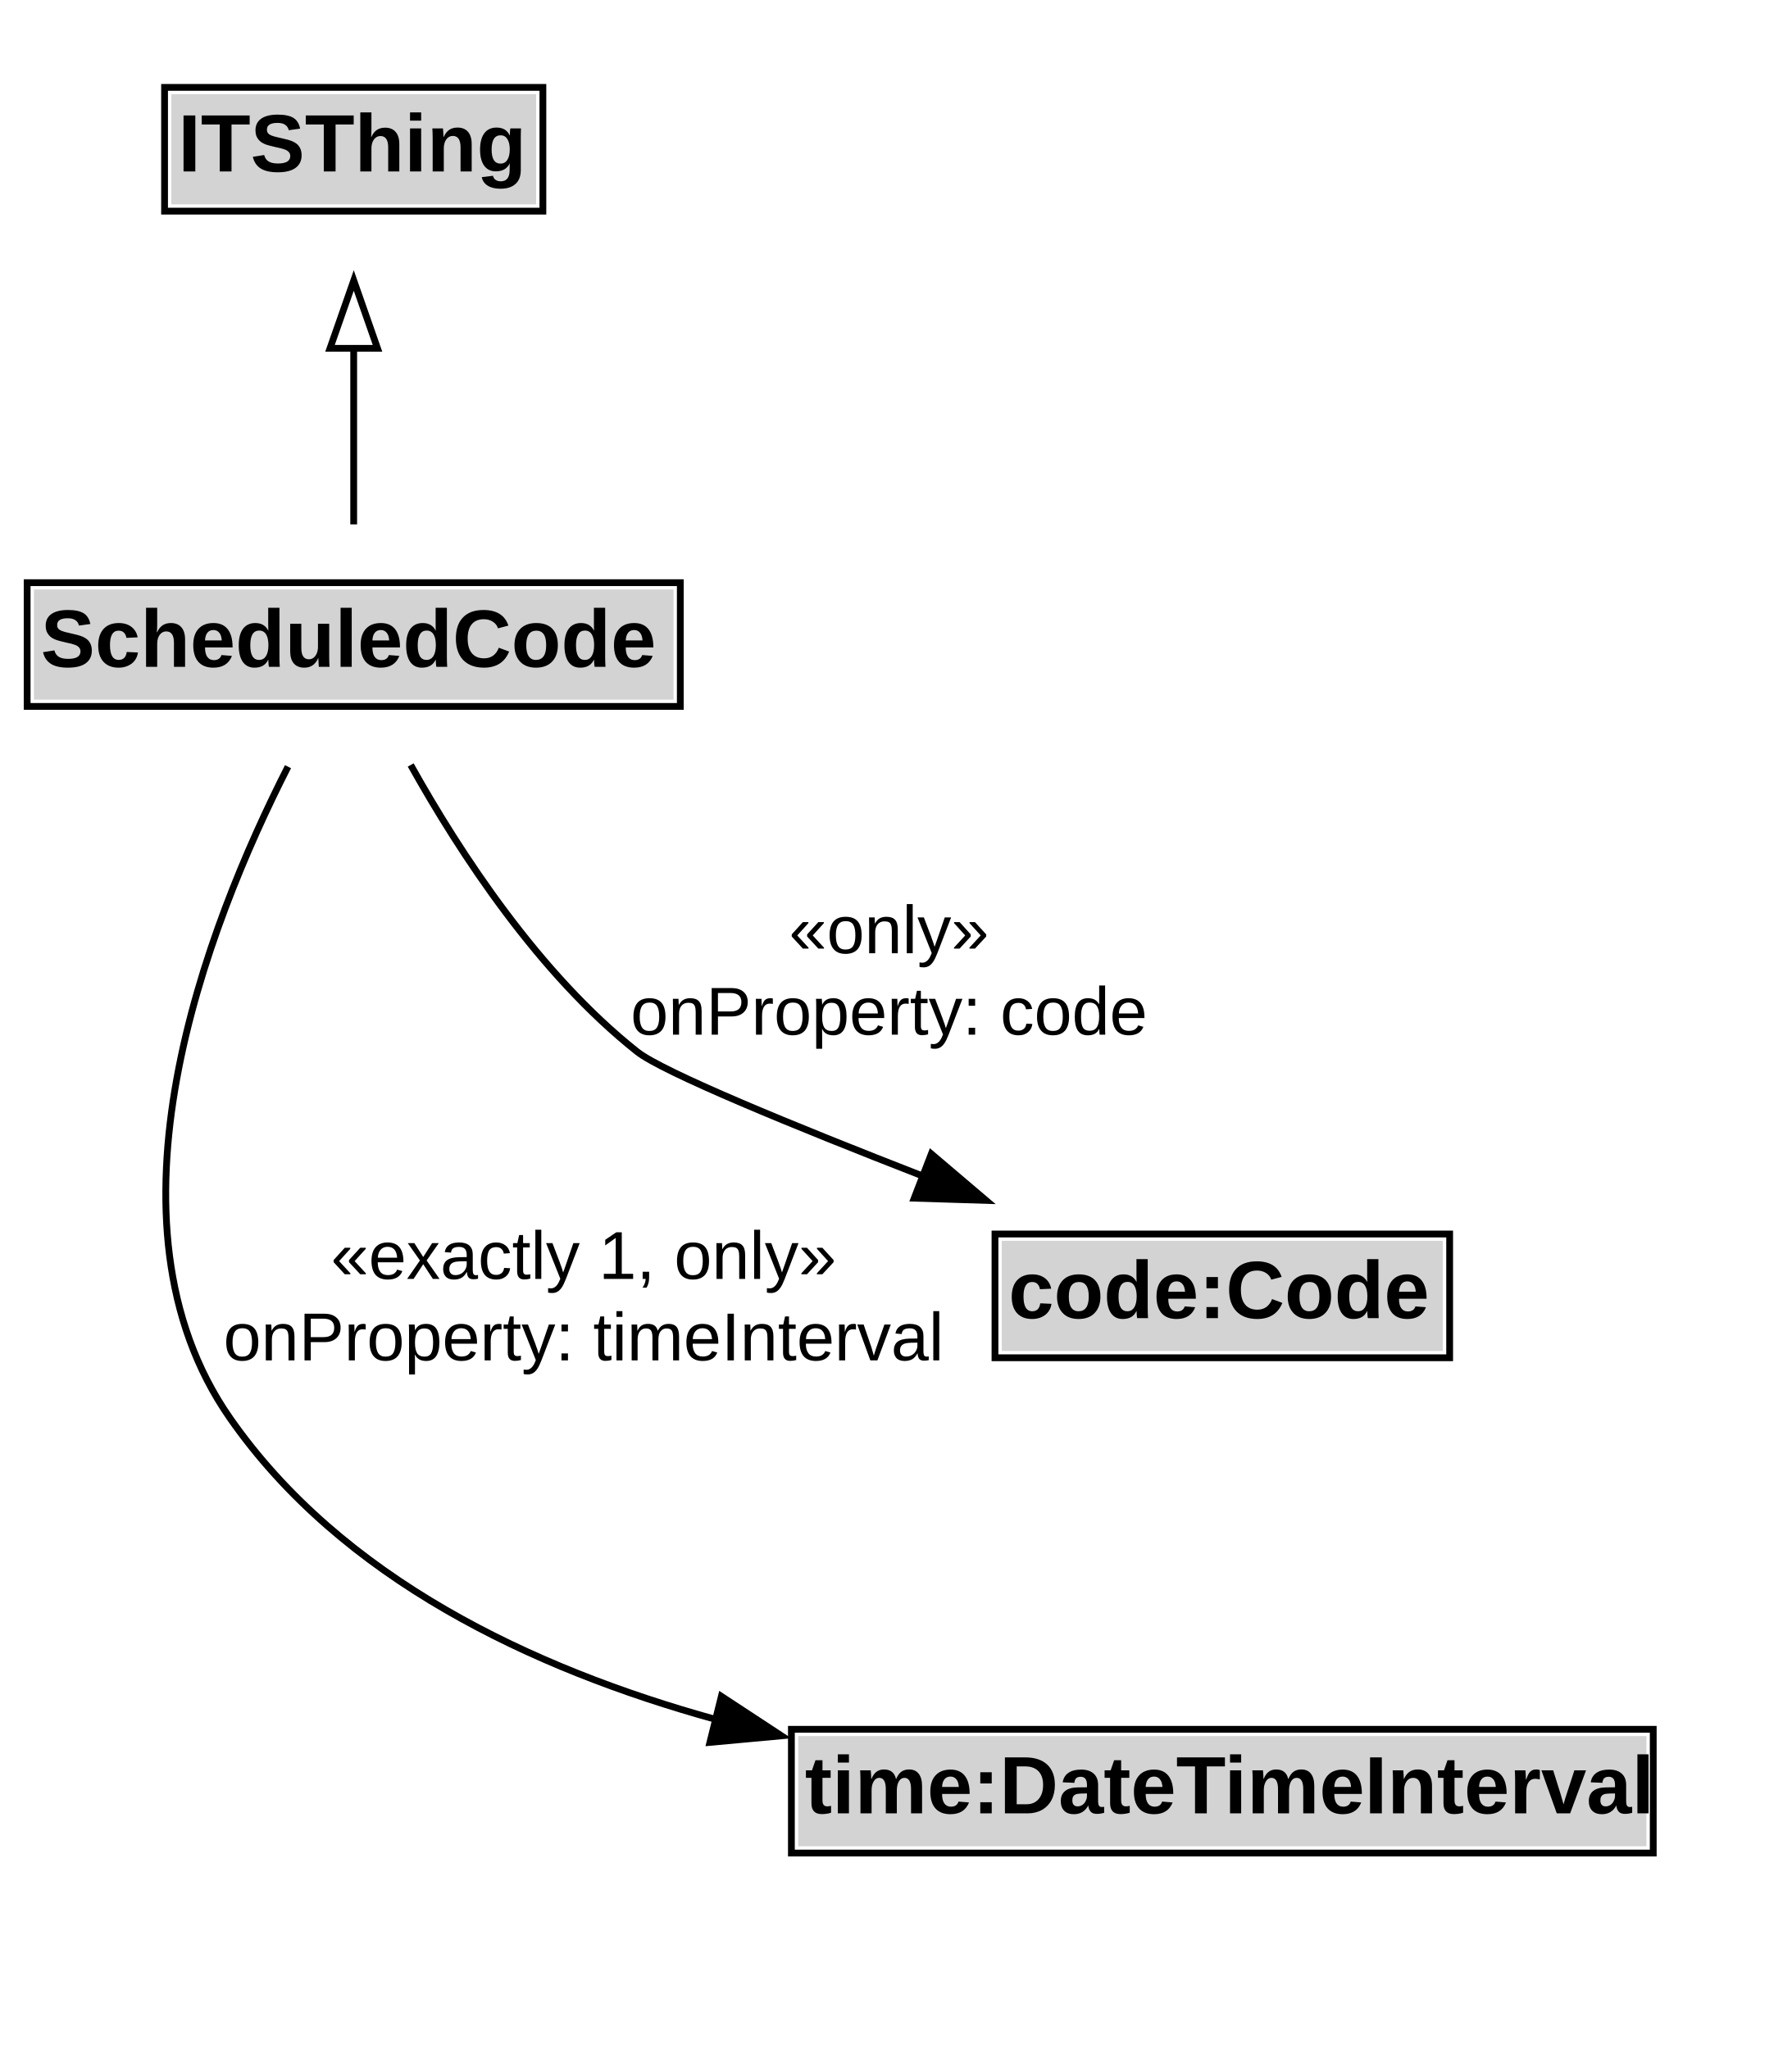
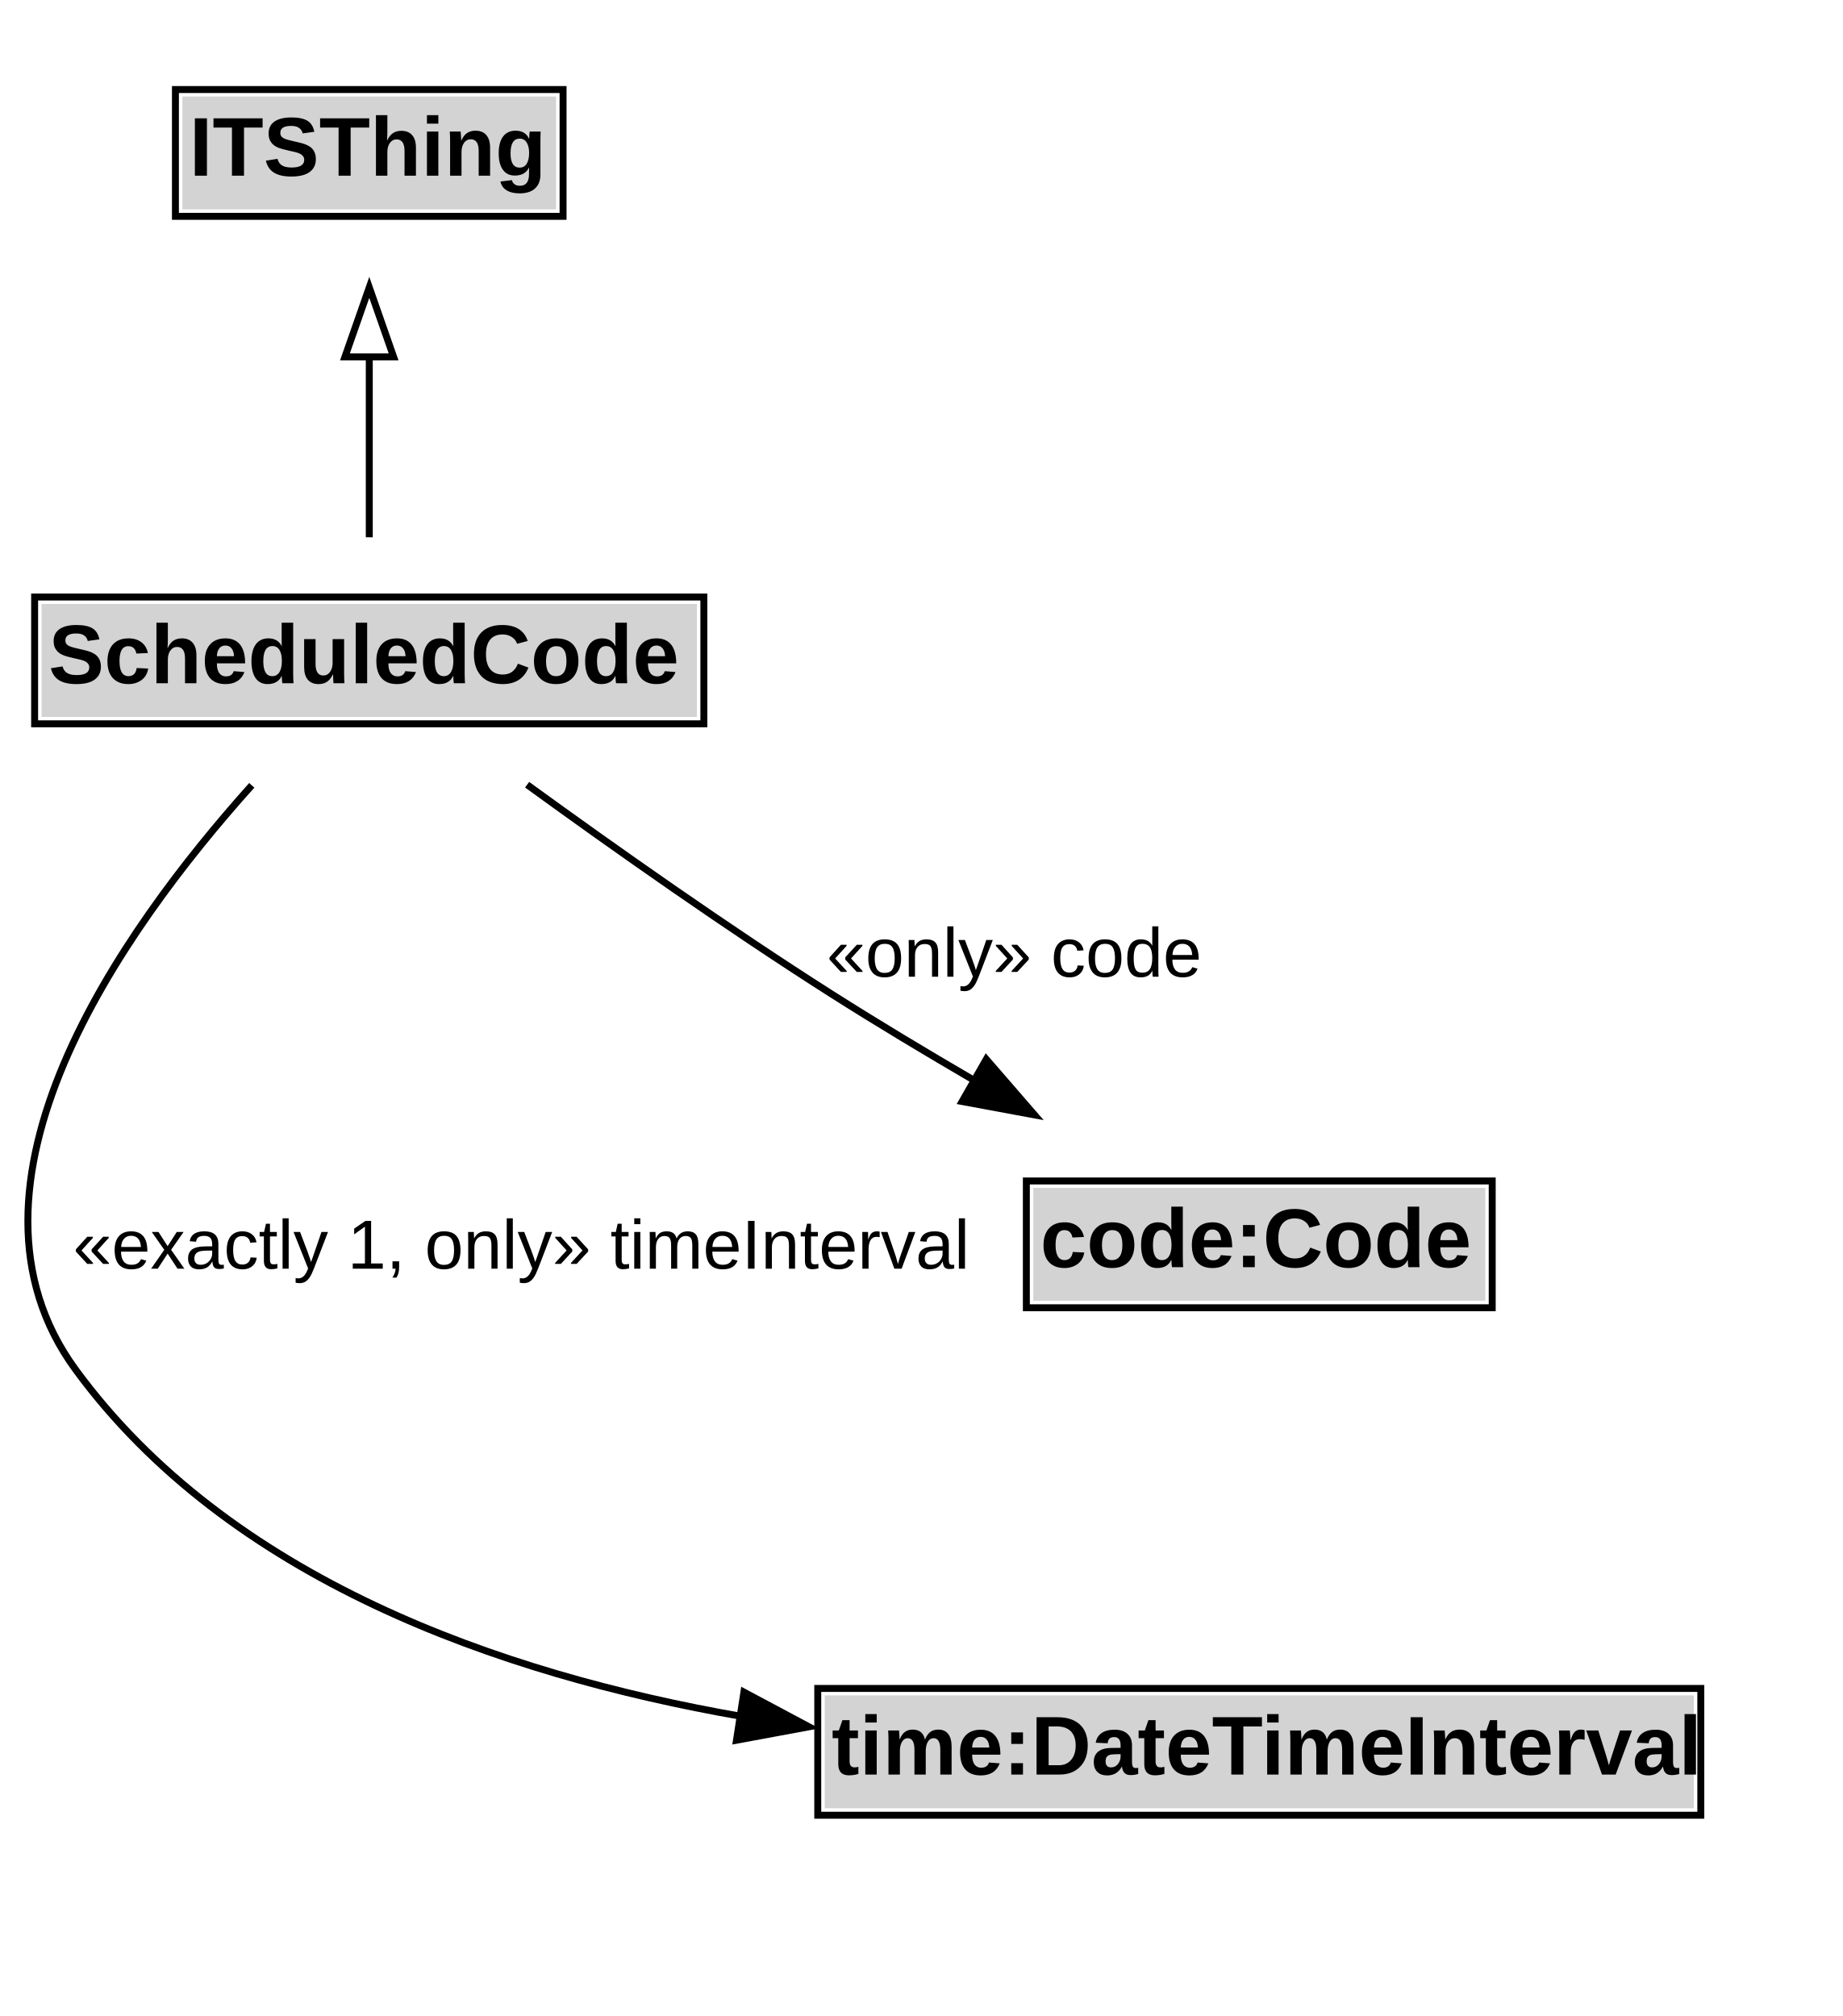
- <svg xmlns="http://www.w3.org/2000/svg" width="264pt" height="302pt" viewBox="0.00 0.00 264.00 302.00">
-   <g id="graph0" class="graph" transform="scale(1 1) rotate(0) translate(4 298)">
-     <polygon fill="white" stroke="none" points="-4,4 -4,-298 260.12,-298 260.12,4 -4,4" />
+ <svg xmlns="http://www.w3.org/2000/svg" width="265pt" height="290pt" viewBox="0.00 0.00 265.00 290.00">
+   <g id="graph0" class="graph" transform="scale(1 1) rotate(0) translate(4 286)">
+     <polygon fill="white" stroke="none" points="-4,4 -4,-286 261.11,-286 261.11,4 -4,4" />
    <g id="clust2" class="cluster">
</g>
    <g id="node1" class="node">
-       <polygon fill="lightgray" stroke="none" points="21.25,-267.88 21.25,-284.12 75,-284.12 75,-267.88 21.25,-267.88" />
-       <text xml:space="preserve" text-anchor="start" x="22.25" y="-272.73" font-family="Arial" font-weight="bold" font-size="12.00">ITSThing</text>
-       <polygon fill="none" stroke="black" points="20.25,-266.88 20.25,-285.12 76,-285.12 76,-266.88 20.25,-266.88" />
+       <polygon fill="lightgray" stroke="none" points="22.23,-255.88 22.23,-272.12 75.98,-272.12 75.98,-255.88 22.23,-255.88" />
+       <text xml:space="preserve" text-anchor="start" x="23.23" y="-260.73" font-family="Arial" font-weight="bold" font-size="12.00">ITSThing</text>
+       <polygon fill="none" stroke="black" points="21.23,-254.88 21.23,-273.12 76.98,-273.12 76.98,-254.88 21.23,-254.88" />
    </g>
    <g id="node2" class="node">
-       <polygon fill="lightgray" stroke="none" points="1,-194.88 1,-211.12 95.25,-211.12 95.25,-194.88 1,-194.88" />
-       <text xml:space="preserve" text-anchor="start" x="2" y="-199.72" font-family="Arial" font-weight="bold" font-size="12.00">ScheduledCode</text>
-       <polygon fill="none" stroke="black" points="0,-193.88 0,-212.12 96.25,-212.12 96.25,-193.88 0,-193.88" />
+       <polygon fill="lightgray" stroke="none" points="1.98,-182.88 1.98,-199.12 96.23,-199.12 96.23,-182.88 1.98,-182.88" />
+       <text xml:space="preserve" text-anchor="start" x="2.98" y="-187.72" font-family="Arial" font-weight="bold" font-size="12.00">ScheduledCode</text>
+       <polygon fill="none" stroke="black" points="0.98,-181.88 0.98,-200.12 97.23,-200.12 97.23,-181.88 0.98,-181.88" />
    </g>
    <g id="edge1" class="edge">
-       <path fill="none" stroke="black" d="M48.12,-220.71C48.12,-228.47 48.12,-237.92 48.12,-246.74" />
-       <polygon fill="none" stroke="black" points="44.63,-246.66 48.13,-256.66 51.63,-246.66 44.63,-246.66" />
+       <path fill="none" stroke="black" d="M49.11,-208.71C49.11,-216.47 49.11,-225.92 49.11,-234.74" />
+       <polygon fill="none" stroke="black" points="45.61,-234.66 49.11,-244.66 52.61,-234.66 45.61,-234.66" />
    </g>
    <g id="node4" class="node">
-       <polygon fill="lightgray" stroke="none" points="143.62,-98.88 143.62,-115.12 208.62,-115.12 208.62,-98.88 143.62,-98.88" />
-       <text xml:space="preserve" text-anchor="start" x="144.62" y="-103.72" font-family="Arial" font-weight="bold" font-size="12.00">code:Code</text>
-       <polygon fill="none" stroke="black" points="142.62,-97.88 142.62,-116.12 209.62,-116.12 209.62,-97.88 142.62,-97.88" />
+       <polygon fill="lightgray" stroke="none" points="144.61,-98.88 144.61,-115.12 209.61,-115.12 209.61,-98.88 144.61,-98.88" />
+       <text xml:space="preserve" text-anchor="start" x="145.61" y="-103.72" font-family="Arial" font-weight="bold" font-size="12.00">code:Code</text>
+       <polygon fill="none" stroke="black" points="143.61,-97.88 143.61,-116.12 210.61,-116.12 210.61,-97.88 143.61,-97.88" />
    </g>
    <g id="edge5" class="edge">
-       <path fill="none" stroke="black" d="M56.52,-185.25C63.8,-172.21 75.42,-154.46 89.88,-143 93.67,-139.99 112.8,-132.13 132.09,-124.62" />
-       <polygon fill="black" stroke="black" points="133.24,-127.93 141.31,-121.07 130.72,-121.4 133.24,-127.93" />
-       <text xml:space="preserve" text-anchor="middle" x="127" y="-157.5" font-family="Arial" font-size="10.00">«only»</text>
-       <text xml:space="preserve" text-anchor="middle" x="127" y="-145.5" font-family="Arial" font-size="10.00">onProperty: code</text>
+       <path fill="none" stroke="black" d="M71.81,-173.12C84.49,-163.91 100.7,-152.48 115.61,-143 122.16,-138.84 129.22,-134.6 136.14,-130.57" />
+       <polygon fill="black" stroke="black" points="137.85,-133.63 144.79,-125.62 134.37,-127.55 137.85,-133.63" />
+       <text xml:space="preserve" text-anchor="middle" x="141.86" y="-145.5" font-family="Arial" font-size="10.00">«only» code</text>
    </g>
    <g id="node5" class="node">
-       <polygon fill="lightgray" stroke="none" points="113.62,-25.88 113.62,-42.12 238.62,-42.12 238.62,-25.88 113.62,-25.88" />
-       <text xml:space="preserve" text-anchor="start" x="114.62" y="-30.73" font-family="Arial" font-weight="bold" font-size="12.00">time:DateTimeInterval</text>
-       <polygon fill="none" stroke="black" points="112.62,-24.88 112.62,-43.12 239.62,-43.12 239.62,-24.88 112.62,-24.88" />
+       <polygon fill="lightgray" stroke="none" points="114.61,-25.88 114.61,-42.12 239.61,-42.12 239.61,-25.88 114.61,-25.88" />
+       <text xml:space="preserve" text-anchor="start" x="115.61" y="-30.73" font-family="Arial" font-weight="bold" font-size="12.00">time:DateTimeInterval</text>
+       <polygon fill="none" stroke="black" points="113.61,-24.88 113.61,-43.12 240.61,-43.12 240.61,-24.88 113.61,-24.88" />
    </g>
    <g id="edge6" class="edge">
-       <path fill="none" stroke="black" d="M38.44,-185C26.38,-161.32 9.65,-118.02 29.88,-89 46.33,-65.38 74.35,-52.07 101.49,-44.57" />
-       <polygon fill="black" stroke="black" points="102.3,-47.98 111.16,-42.16 100.61,-41.19 102.3,-47.98" />
-       <text xml:space="preserve" text-anchor="middle" x="82" y="-109.5" font-family="Arial" font-size="10.00">«exactly 1, only»</text>
-       <text xml:space="preserve" text-anchor="middle" x="82" y="-97.5" font-family="Arial" font-size="10.00">onProperty: timeInterval</text>
+       <path fill="none" stroke="black" d="M32.21,-173.03C13.26,-151.91 -12.45,-115.38 6.86,-89 28.84,-58.97 67.63,-45.23 102.63,-39.1" />
+       <polygon fill="black" stroke="black" points="102.99,-42.59 112.34,-37.6 101.92,-35.67 102.99,-42.59" />
+       <text xml:space="preserve" text-anchor="middle" x="70.98" y="-103.5" font-family="Arial" font-size="10.00">«exactly 1, only» timeInterval</text>
    </g>
  </g>
</svg>
